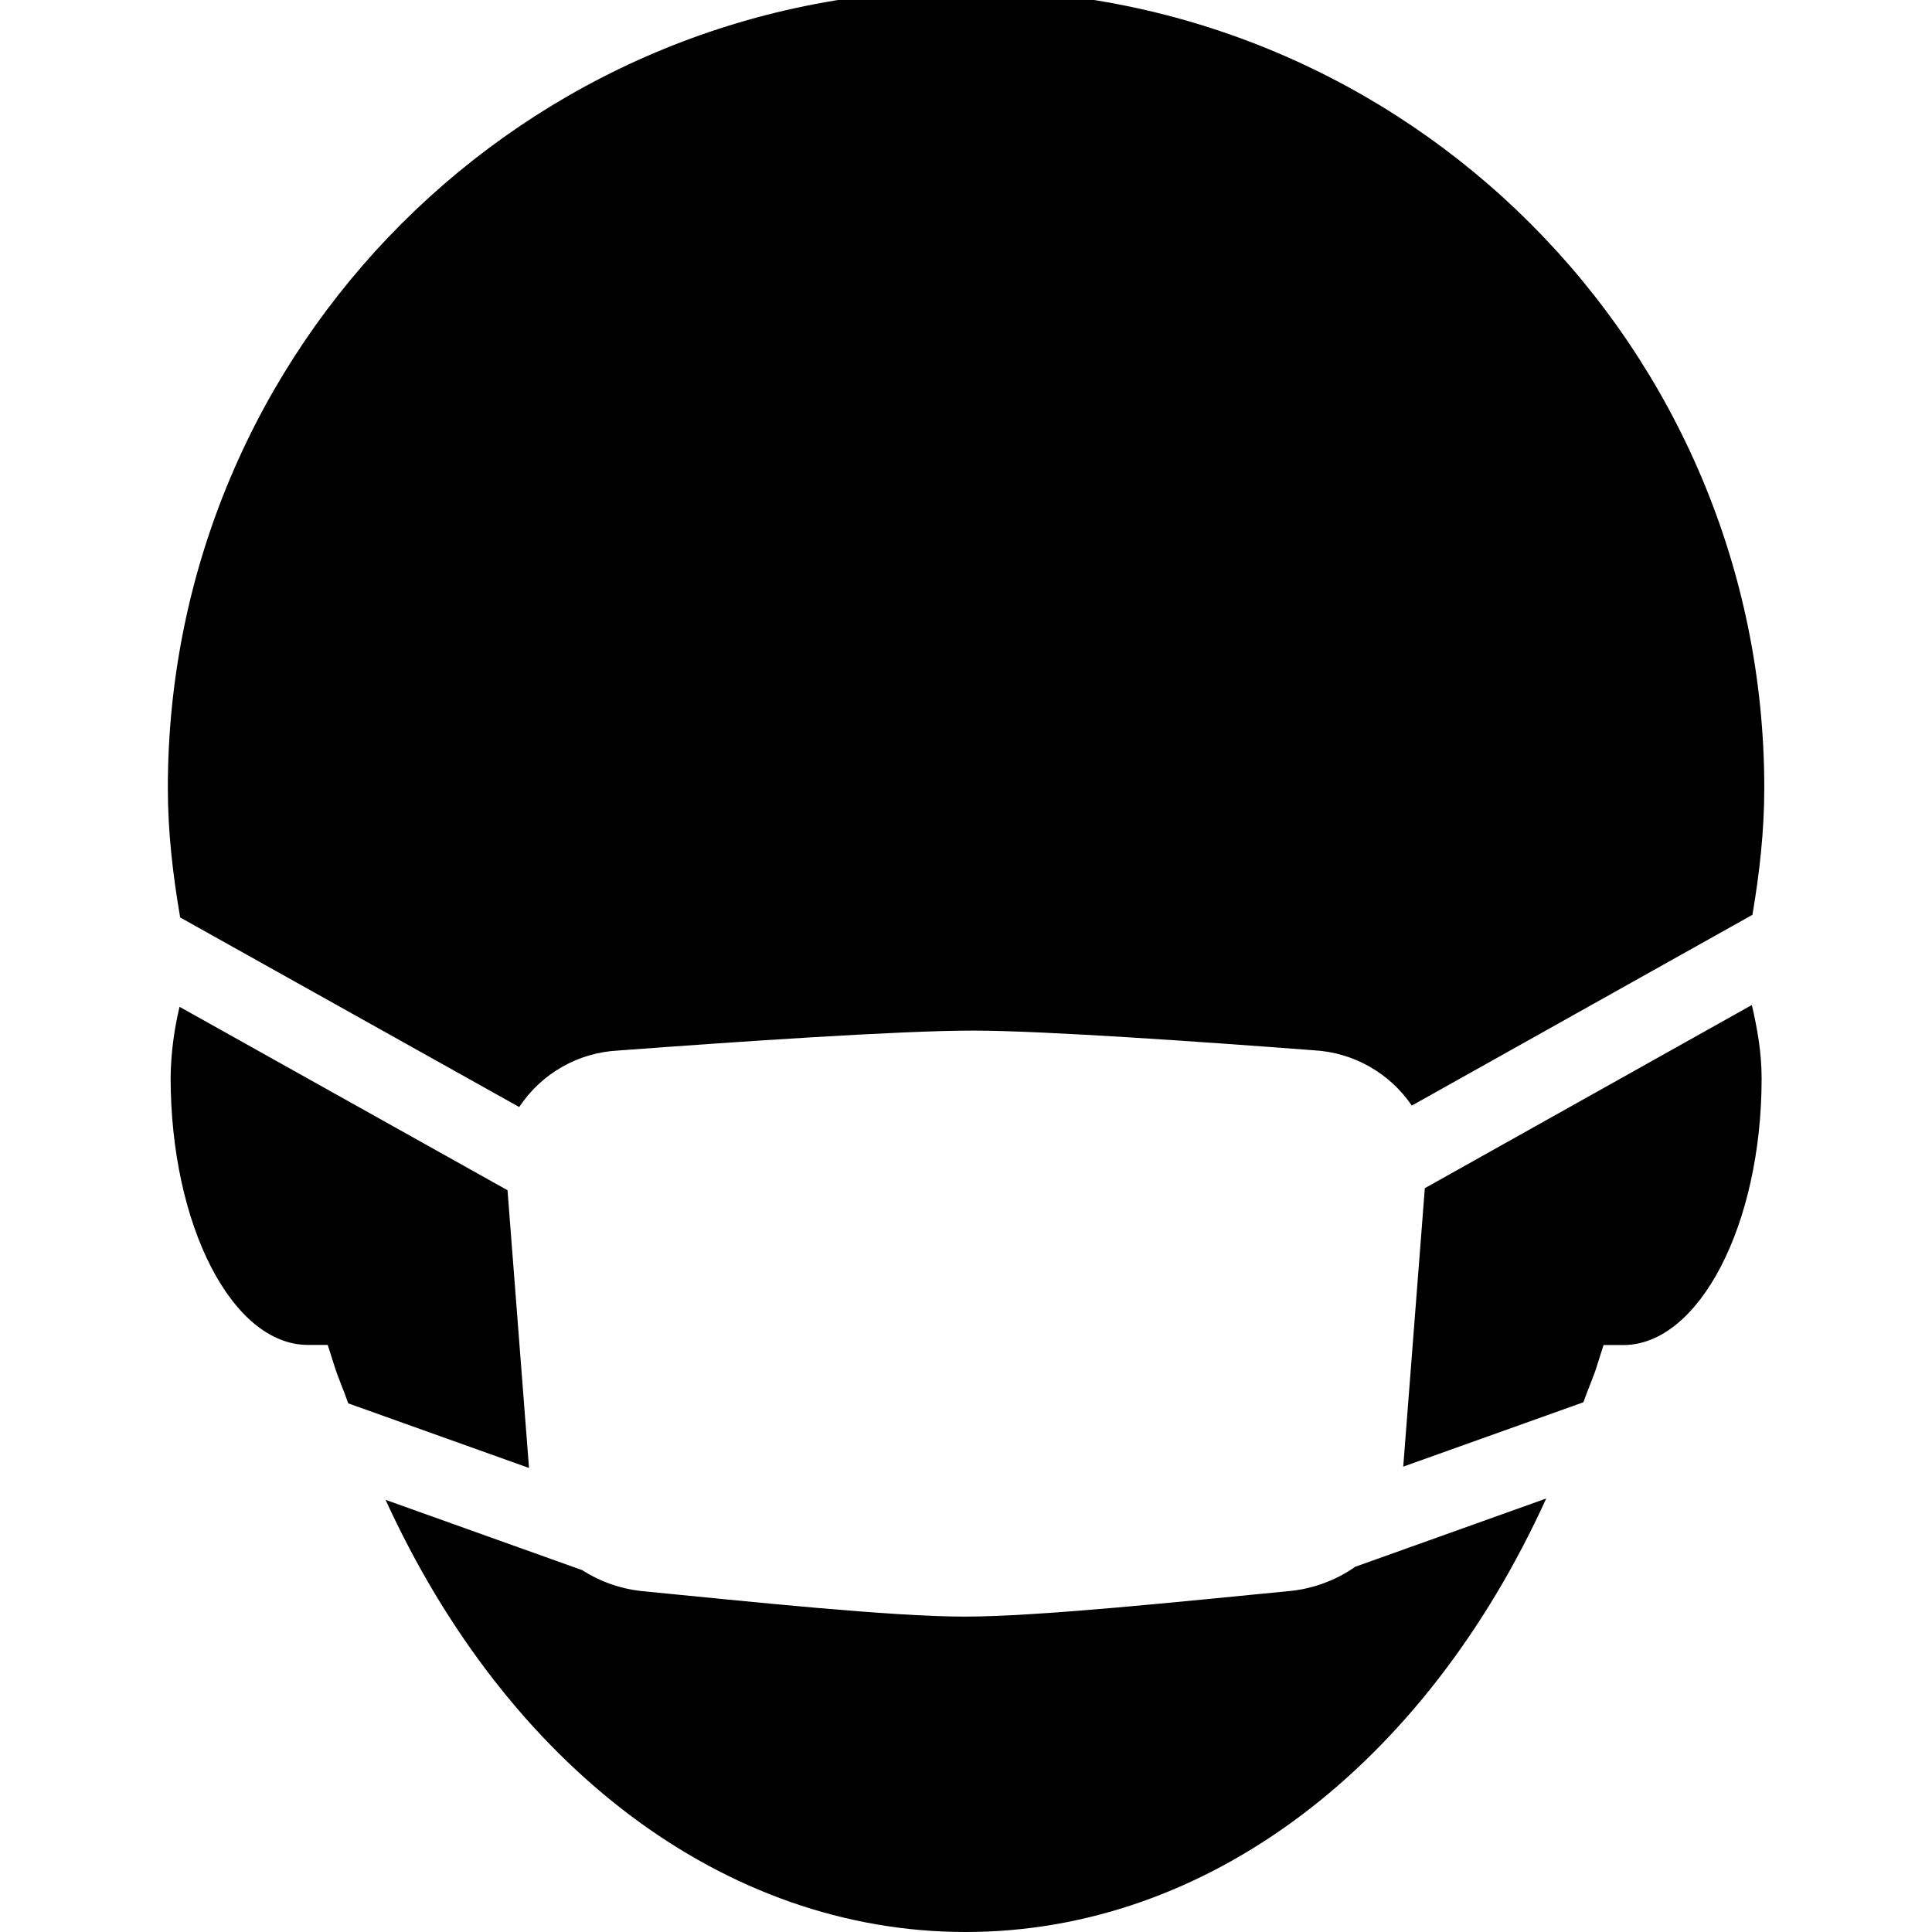
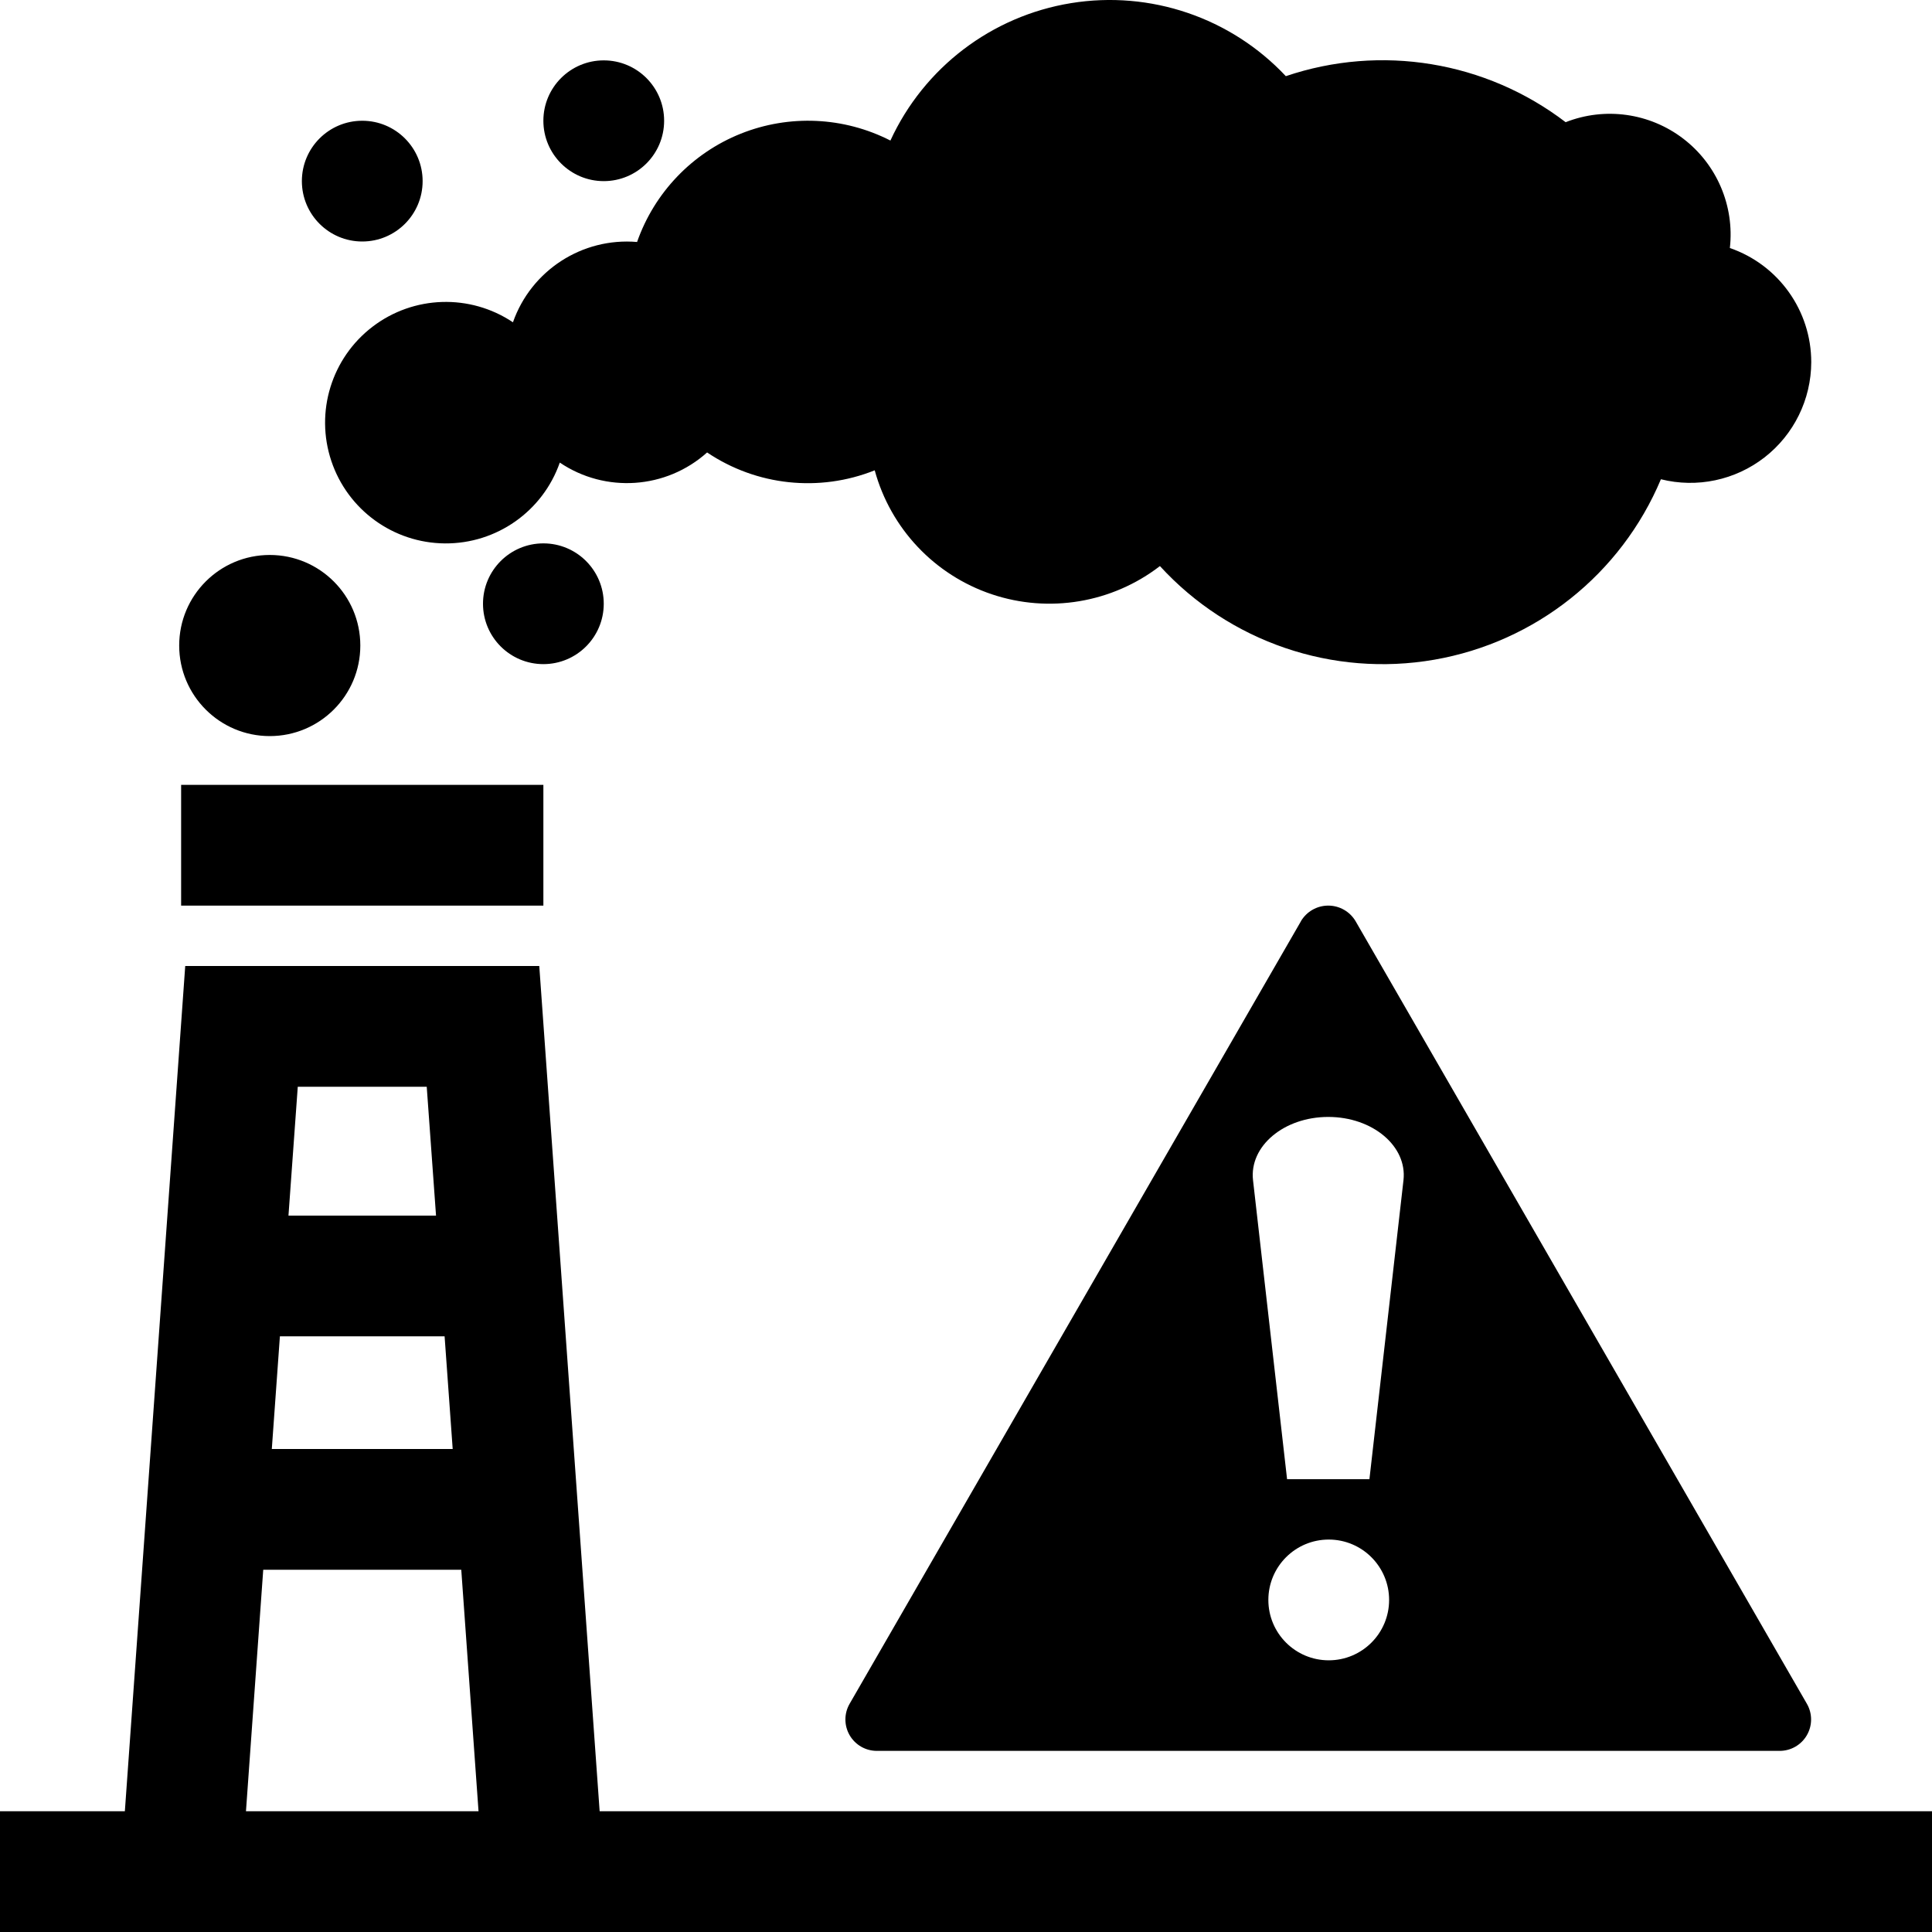
<svg xmlns="http://www.w3.org/2000/svg" width="16" height="16" fill="currentColor" class="qi-1029" viewBox="0 0 16 16">
-   <path d="M2.55 11.138h.164l.05.157c.035.115.082.216.12.327l1.497.535-.178-2.3-2.716-1.519a2.653 2.653 0 0 0-.074.584c0 1.227.511 2.216 1.137 2.216Zm1.75-1.97a1.045 1.045 0 0 1 .82-.468c.94-.07 2.33-.166 2.947-.165.588.001 1.906.094 2.813.163a1.05 1.05 0 0 1 .812.458l2.821-1.58c.058-.343.098-.69.098-1.05a6.61 6.61 0 0 0-13.221 0c0 .367.042.721.102 1.072L4.3 9.168Zm6.92 3.81a1.144 1.144 0 0 1-.527.197c-.927.09-2.093.213-2.706.213-.607 0-1.76-.122-2.68-.212a1.134 1.134 0 0 1-.486-.173l-1.628-.582C4.202 14.626 5.997 16 7.997 16c2.004 0 3.802-1.378 4.808-3.59l-1.586.567Zm.58-3.14-.179 2.308 1.492-.533c.037-.107.084-.207.117-.317l.05-.157h.164c.626 0 1.145-.996 1.145-2.208 0-.215-.037-.419-.081-.608L11.8 9.84Z" />
+   <path d="M10.649.631a2 2 0 0 0-3.275.533 1.5 1.5 0 0 0-2.098.84 1 1 0 0 0-1.028.665 1 1 0 1 0 .388 1.162.995.995 0 0 0 1.22-.084 1.493 1.493 0 0 0 1.388.148 1.5 1.5 0 0 0 2.362.793 2.5 2.5 0 0 0 4.149-.719A1.002 1.002 0 0 0 15 3a1 1 0 0 0-.674-.946 1 1 0 0 0-1.36-1.042 2.497 2.497 0 0 0-2.318-.381ZM2.234 6.096a.75.75 0 1 0 0-1.5.75.75 0 0 0 0 1.5ZM3 2a.5.5 0 1 0 0-1 .5.5 0 0 0 0 1Z" />
+   <path d="M5 1.5a.5.5 0 1 0 0-1 .5.5 0 0 0 0 1Zm-.5 4a.5.5 0 1 0 0-1 .5.5 0 0 0 0 1Zm-3 1h3v1h-3v-1ZM16 16H0v-1h1.034l.5-7h2.932l.5 7H16v1ZM3.963 15l-.143-2H2.18l-.143 2h1.926Zm-.214-3-.067-.933H2.318L2.251 12H3.75Zm-.138-1.933L3.534 9H2.466l-.077 1.067h1.222Z" />
+   <path d="M10.773 7.63a.263.263 0 0 1 .454 0l3.738 6.482a.26.26 0 0 1-.227.388H7.262a.26.26 0 0 1-.227-.388l3.738-6.481ZM11 9.25c-.367 0-.655.242-.623.524l.282 2.476h.682l.282-2.476c.032-.282-.256-.524-.623-.524Zm.004 4.5a.5.5 0 1 0 0-1 .5.5 0 0 0 0 1Z" />
</svg>
